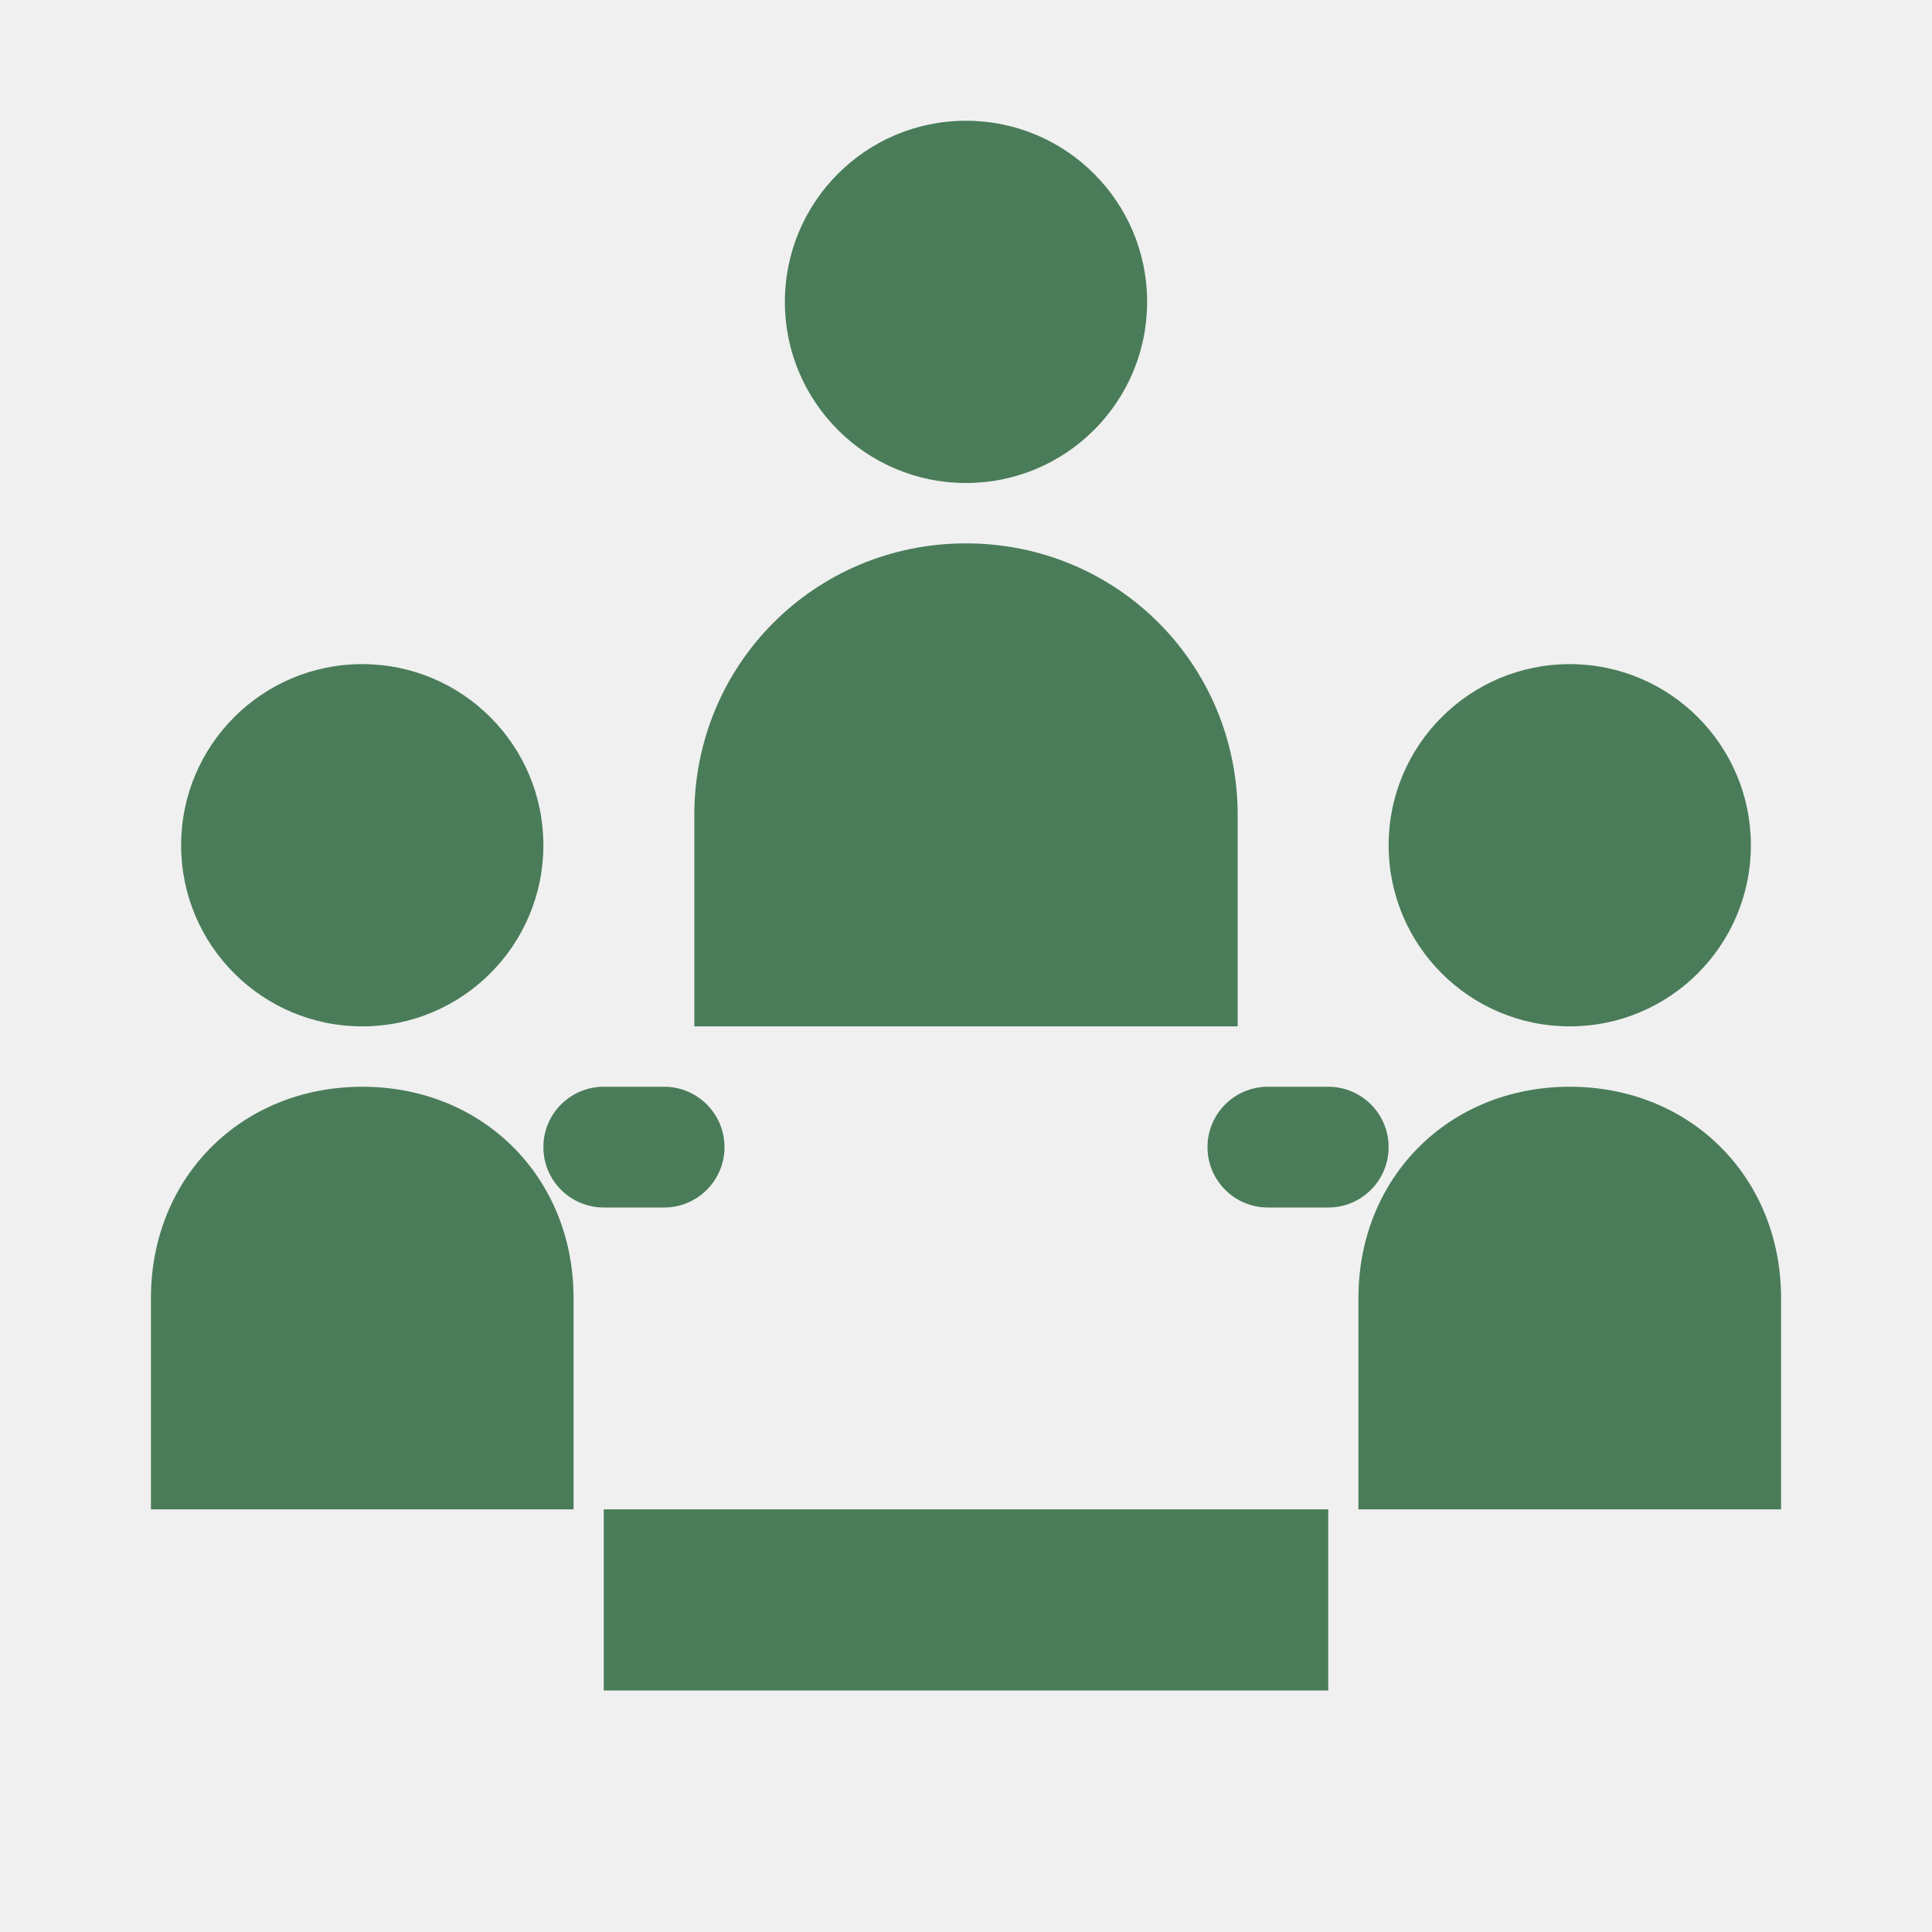
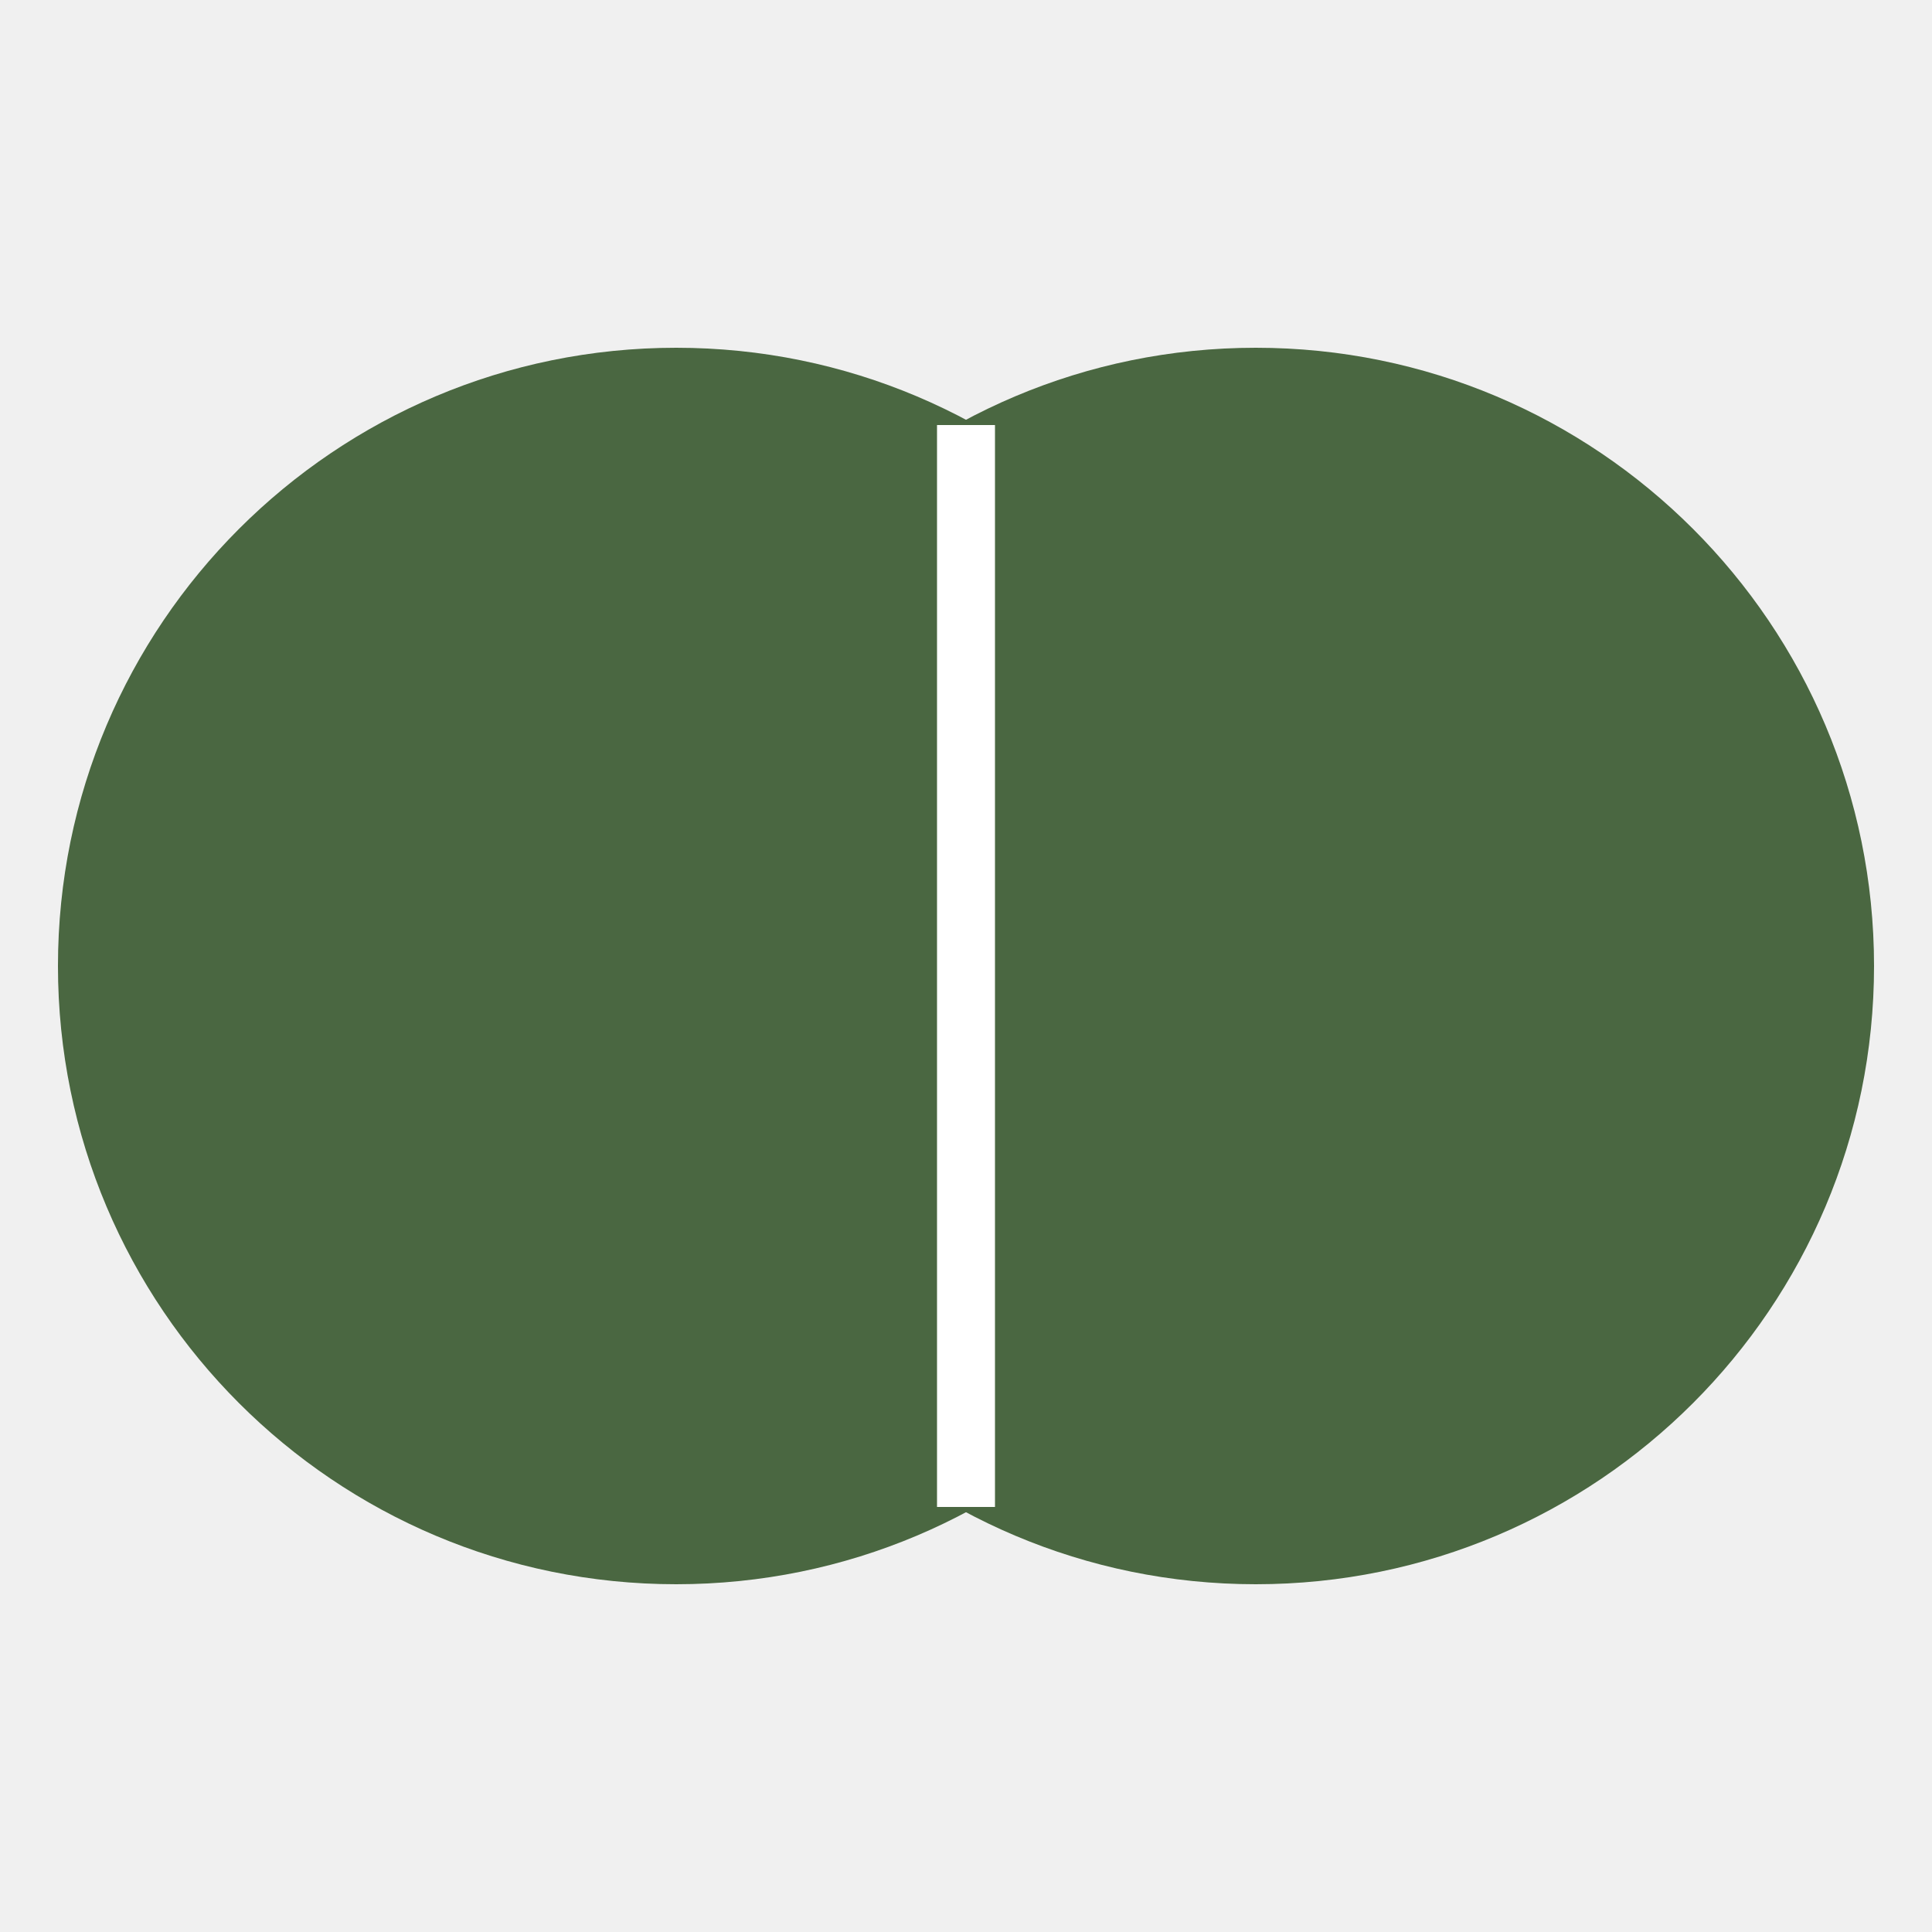
- <svg xmlns="http://www.w3.org/2000/svg" width="32" height="32" viewBox="0 0 32 32">
-   <circle fill="#4A7C59" cx="16" cy="5" r="3" />
-   <circle fill="#4A7C59" cx="6" cy="14" r="3" />
-   <circle fill="#4A7C59" cx="26" cy="14" r="3" />
-   <path fill="#4A7C59" d="M16 9c-2.5 0-4.5 2-4.5 4.5V17h9v-3.5C20.5 11 18.5 9 16 9z" />
-   <path fill="#4A7C59" d="M6 18c-2 0-3.5 1.5-3.5 3.5V25h7v-3.5C9.5 19.5 8 18 6 18z" />
-   <path fill="#4A7C59" d="M26 18c-2 0-3.5 1.5-3.5 3.5V25h7v-3.5c0-2-1.5-3.5-3.5-3.5z" />
-   <rect fill="#4A7C59" x="9" y="18" width="3" height="2" rx="1" />
-   <rect fill="#4A7C59" x="20" y="18" width="3" height="2" rx="1" />
-   <path fill="#4A7C59" d="M10 25h12v3H10z" />
+ <svg xmlns="http://www.w3.org/2000/svg" width="32" height="32" viewBox="0 0 100 80">
+   <circle cx="35" cy="40" r="32" fill="#4A6741" />
+   <circle cx="65" cy="40" r="32" fill="#4A6741" />
+   <line x1="50" y1="12" x2="50" y2="68" stroke="white" stroke-width="3" />
</svg>
